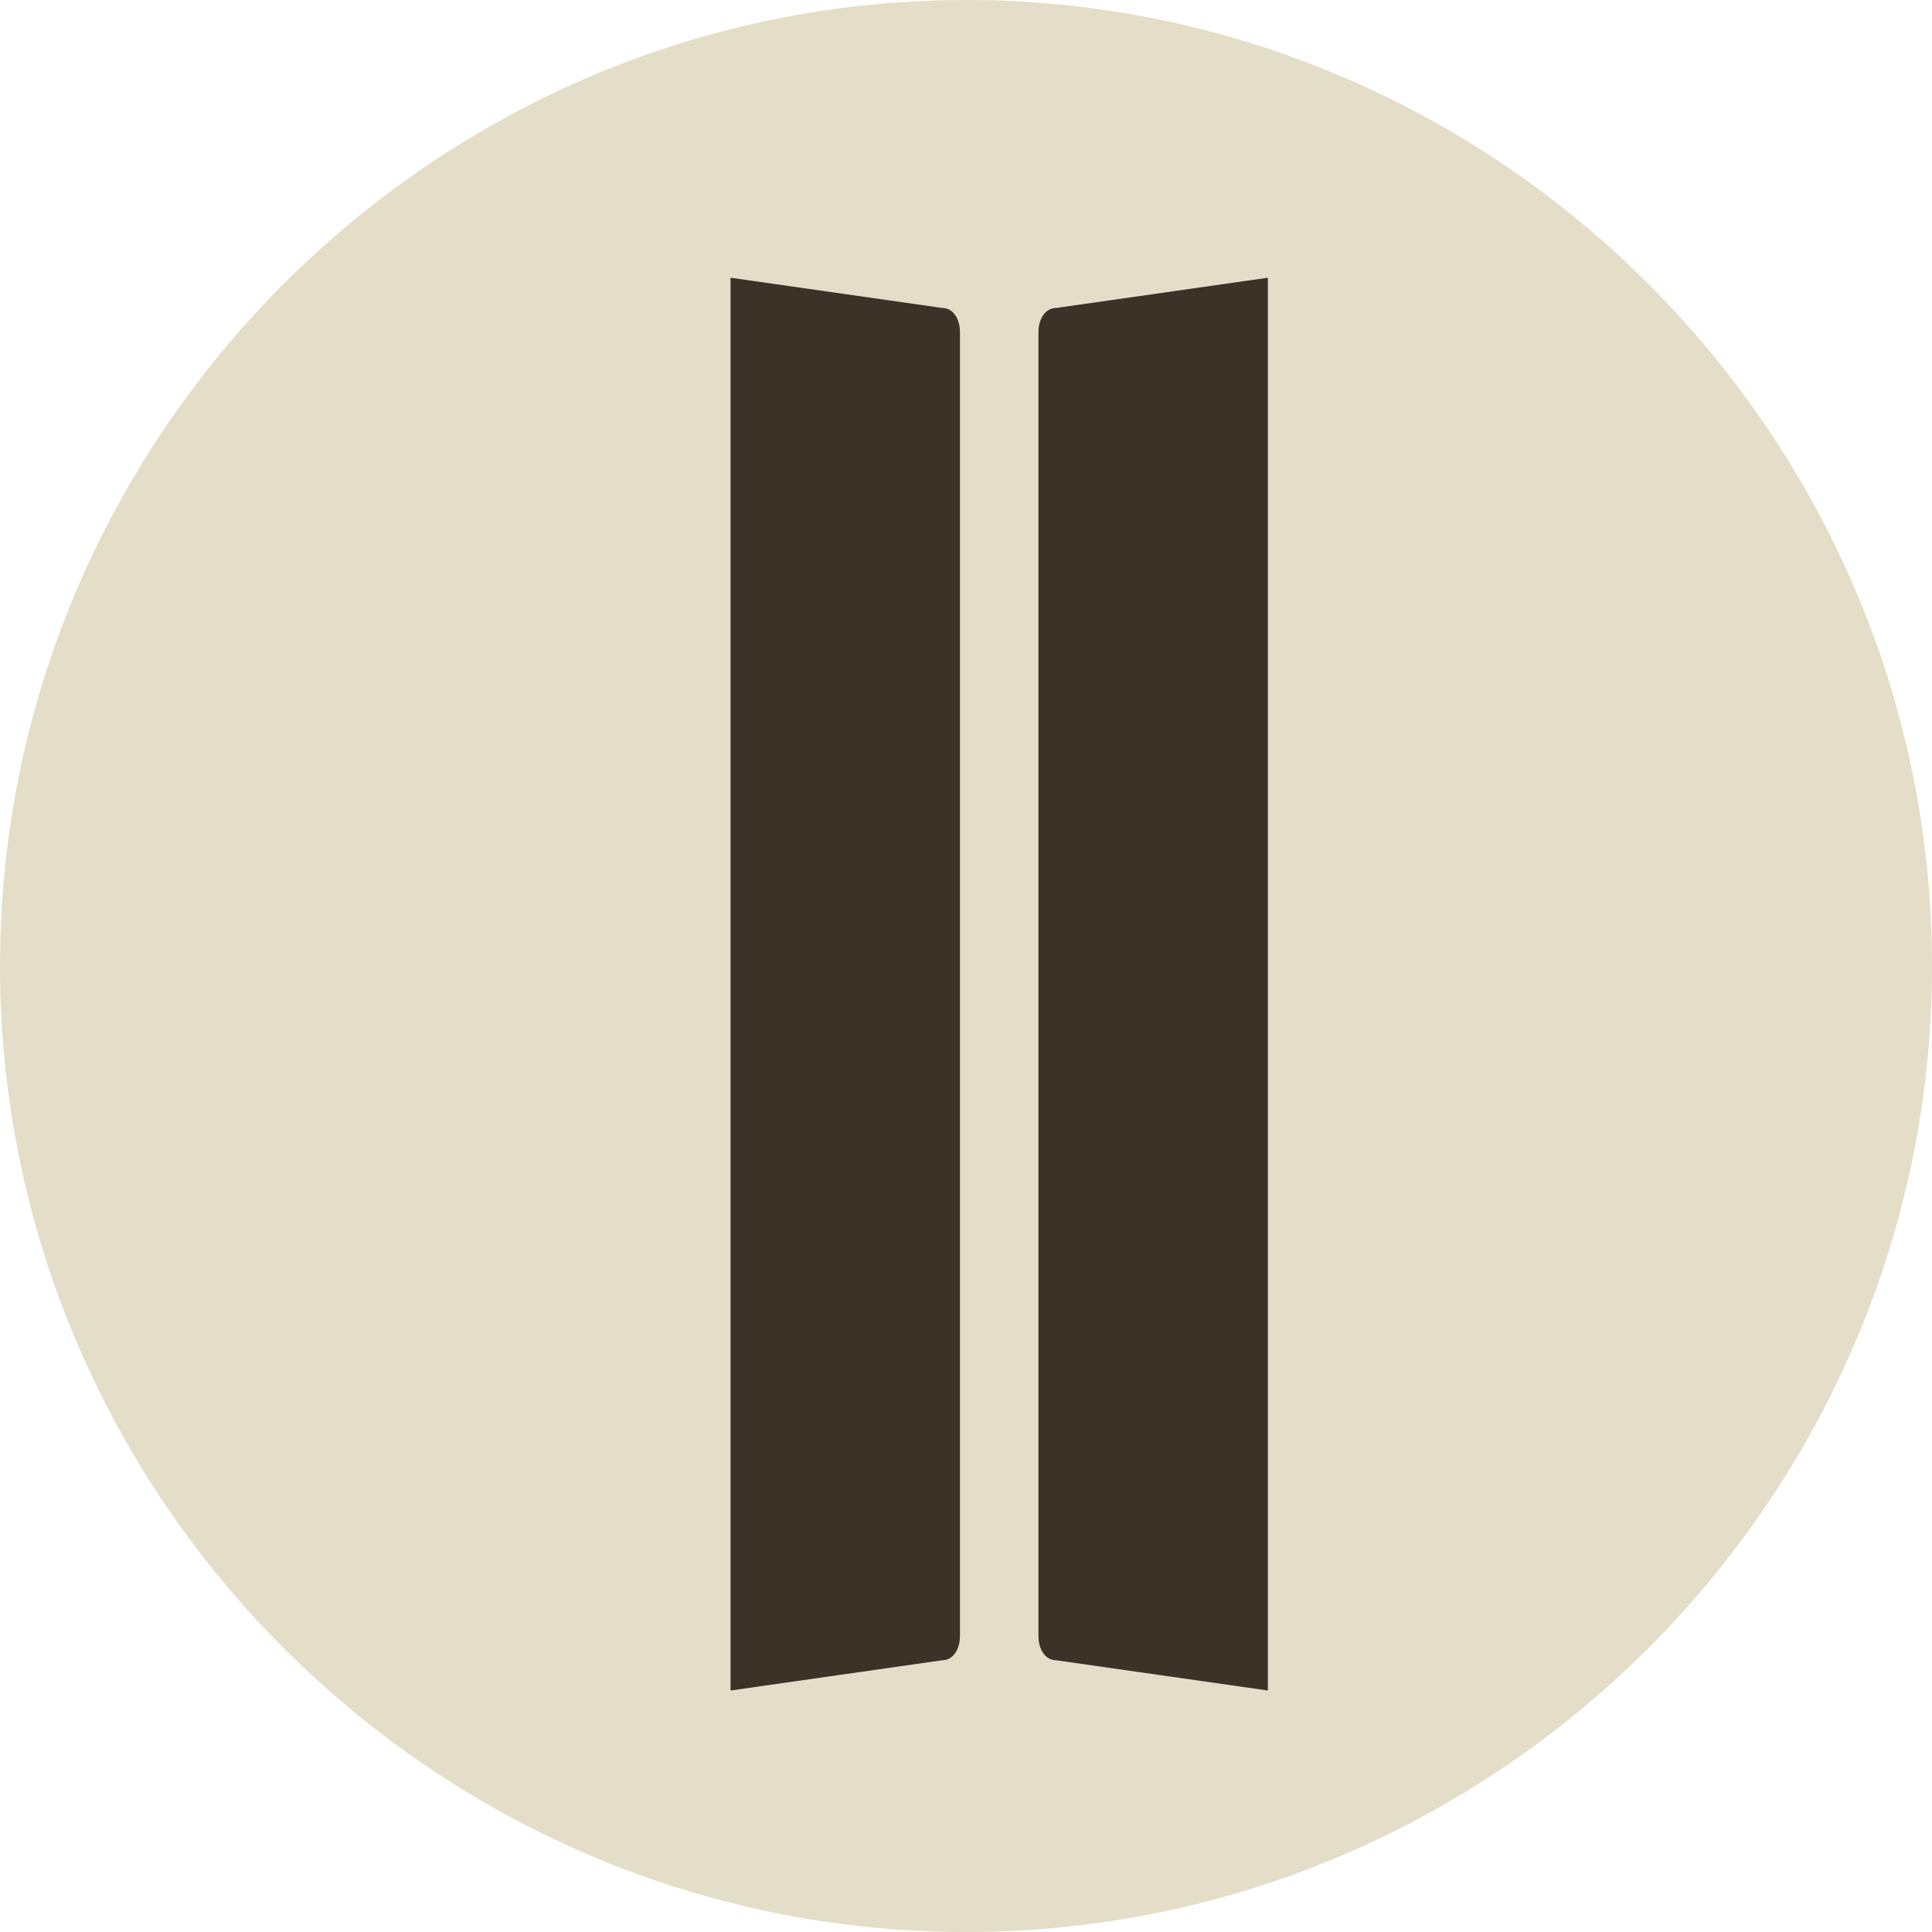
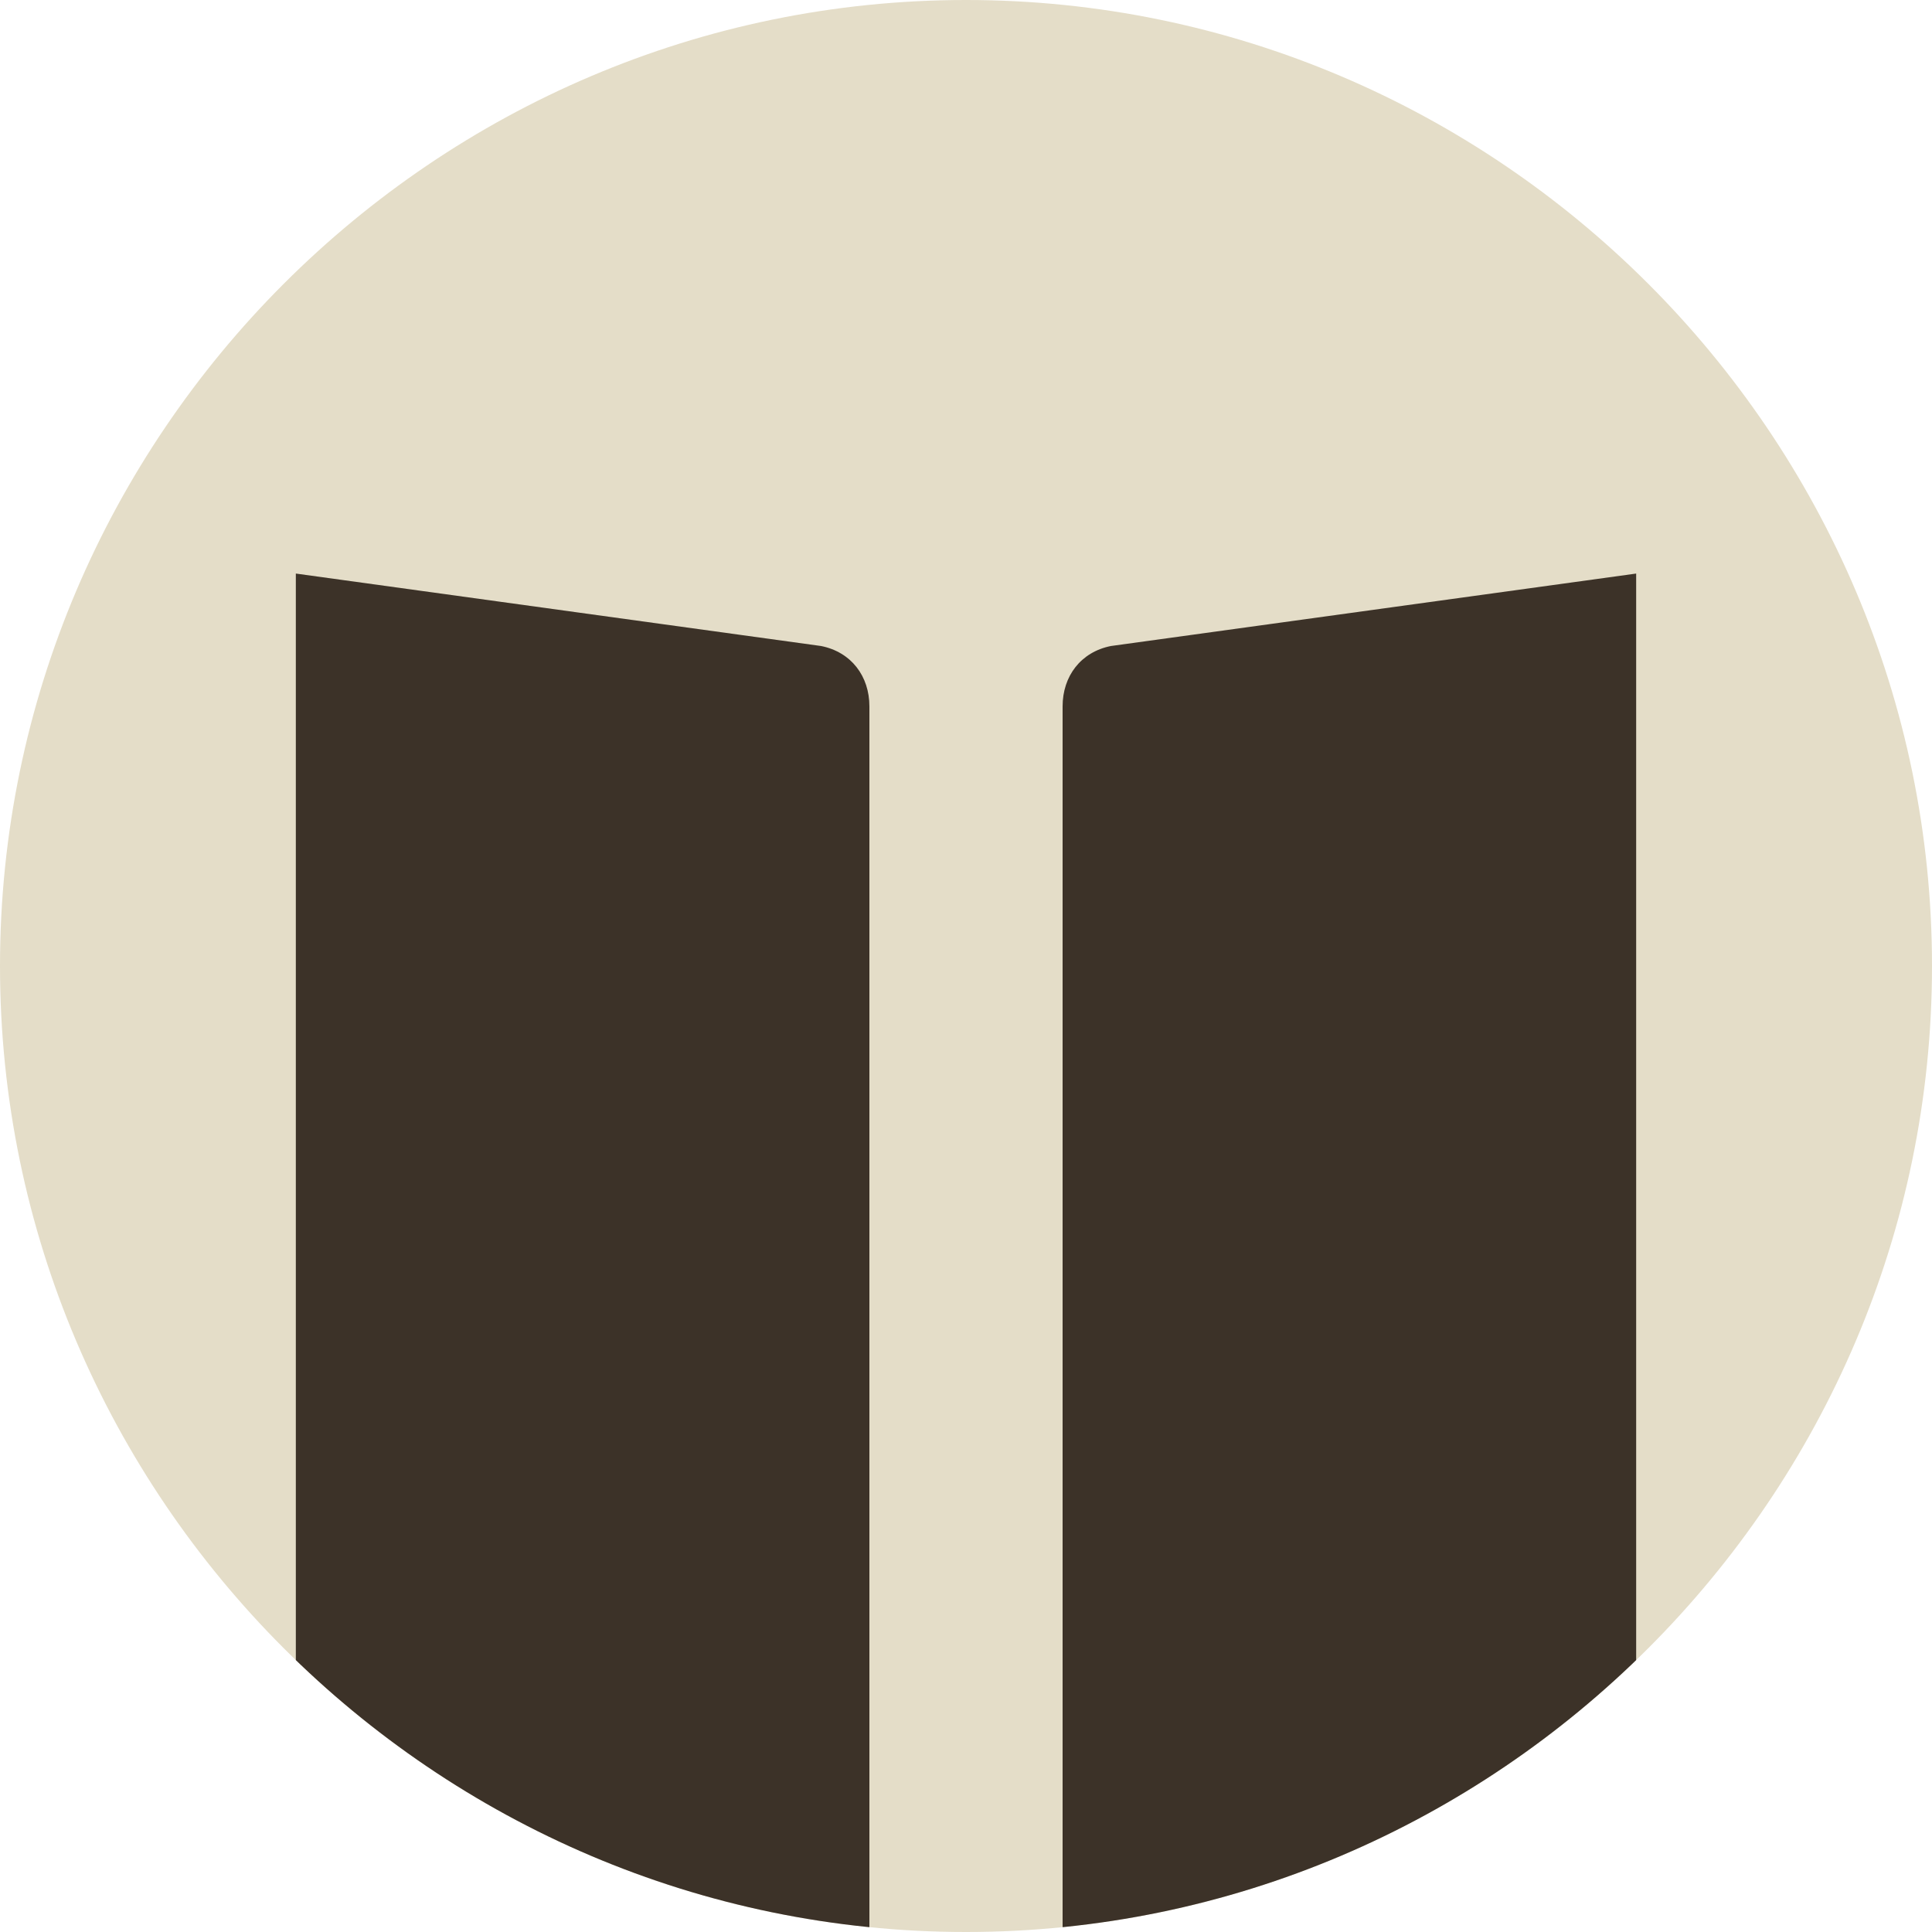
- <svg xmlns="http://www.w3.org/2000/svg" version="1.1" id="Camada_1" x="0px" y="0px" viewBox="0 0 32 32" style="enable-background:new 0 0 32 32;" xml:space="preserve">
+ <svg xmlns="http://www.w3.org/2000/svg" xmlns:xlink="http://www.w3.org/1999/xlink" version="1.1" id="Camada_1" x="0px" y="0px" viewBox="0 0 32 32" style="enable-background:new 0 0 32 32;" xml:space="preserve">
  <style type="text/css">
- 	.st0{fill:#E4DDC8;}
+ 	.st0{clip-path:url(#XMLID_7_);}
	.st1{fill:#3C3228;}
</style>
-   <path id="XMLID_3_" class="st0" d="M16,32L16,32C7.2,32,0,24.8,0,16v0C0,7.2,7.2,0,16,0h0c8.8,0,16,7.2,16,16v0  C32,24.8,24.8,32,16,32z" />
-   <g id="XMLID_1_">
-     <path id="XMLID_2_" class="st1" d="M12.1,28l3.5-0.5c0.2,0,0.3-0.2,0.3-0.4V5.5c0-0.2-0.1-0.4-0.3-0.4l-3.5-0.5V28z" />
-     <path id="XMLID_4_" class="st1" d="M21,28l-3.5-0.5c-0.2,0-0.3-0.2-0.3-0.4V5.5c0-0.2,0.1-0.4,0.3-0.4L21,4.6V28z" />
+   <g id="XMLID_5_">
+     <defs>
+       <path id="XMLID_3_" d="M16,0L16,0c8.8,0,16,7.2,16,16v0c0,8.8-7.2,16-16,16h0C7.2,32,0,24.8,0,16v0C0,7.2,7.2,0,16,0z" />
+     </defs>
+     <use xlink:href="#XMLID_3_" style="overflow:visible;fill:#E4DDC8;" />
+     <clipPath id="XMLID_7_">
+       <use xlink:href="#XMLID_3_" style="overflow:visible;" />
+     </clipPath>
+     <g id="XMLID_1_" class="st0">
+       <path id="XMLID_2_" class="st1" d="M4.9,67.9l8.7-1.2c0.5-0.1,0.8-0.5,0.8-1v-54c0-0.5-0.3-0.9-0.8-1L4.9,9.5V67.9z" />
+       <path id="XMLID_4_" class="st1" d="M27.1,67.9l-8.7-1.2c-0.5-0.1-0.8-0.5-0.8-1v-54c0-0.5,0.3-0.9,0.8-1l8.7-1.2V67.9z" />
+     </g>
  </g>
</svg>
